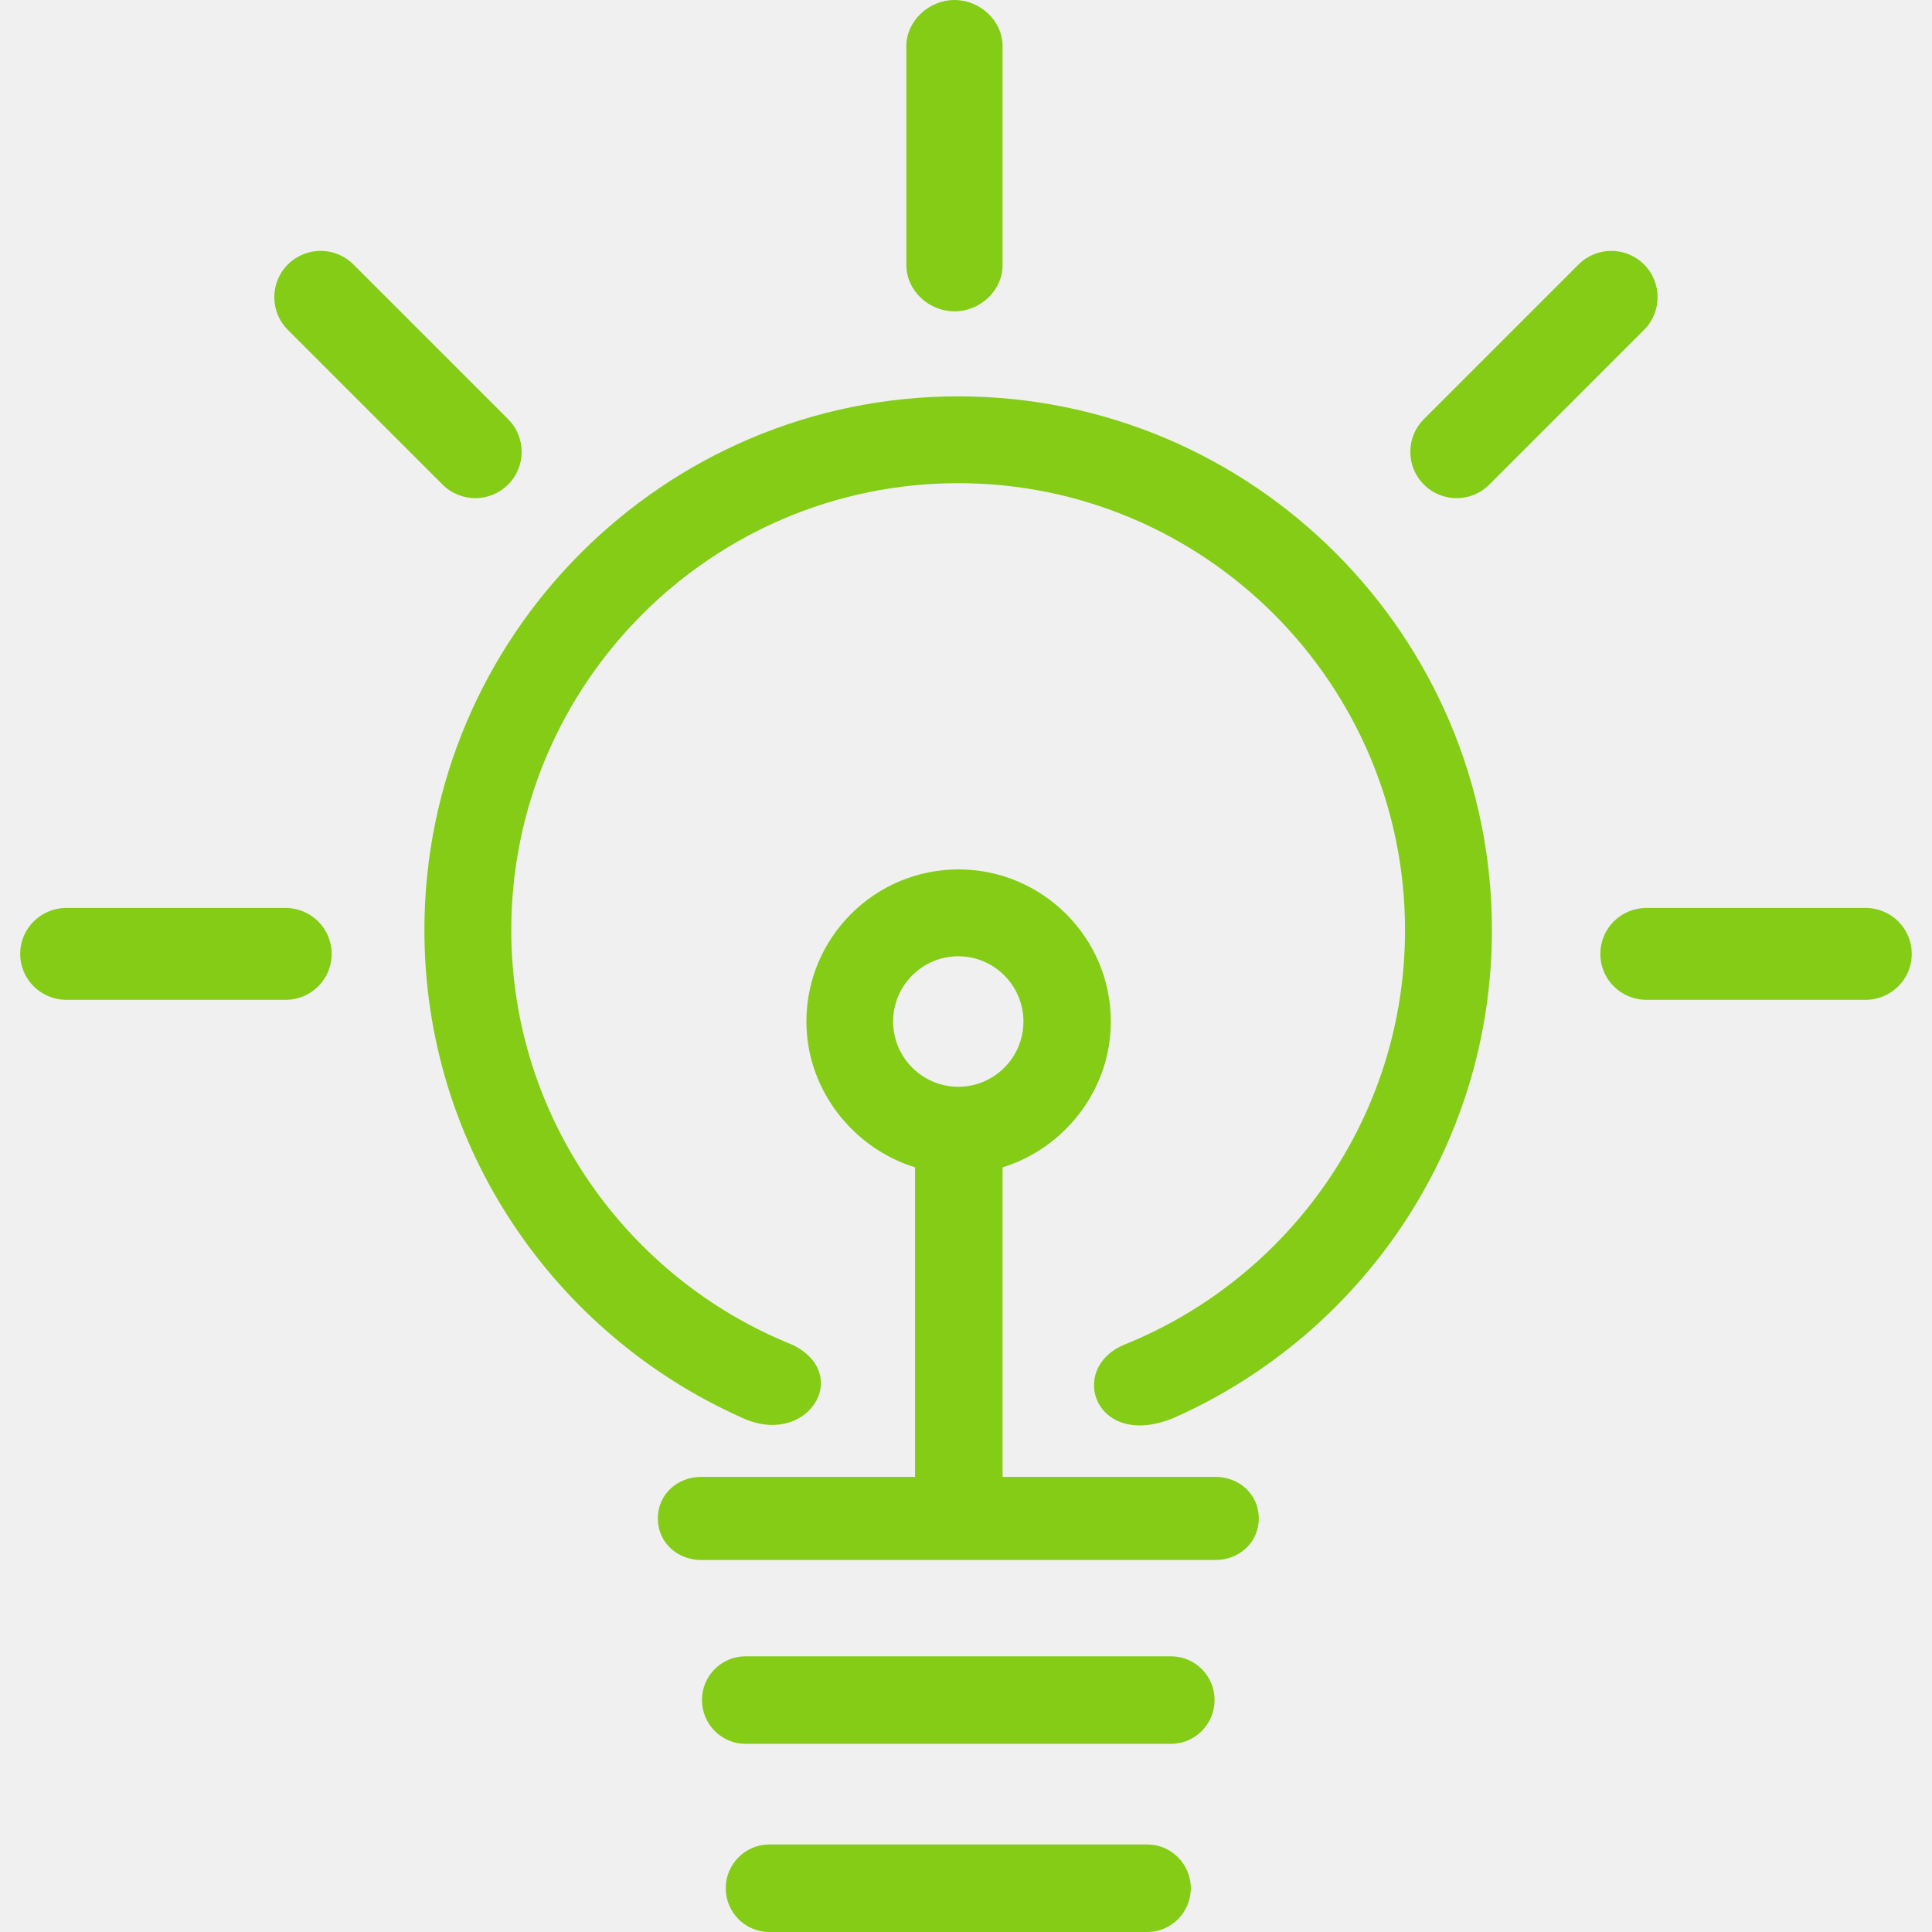
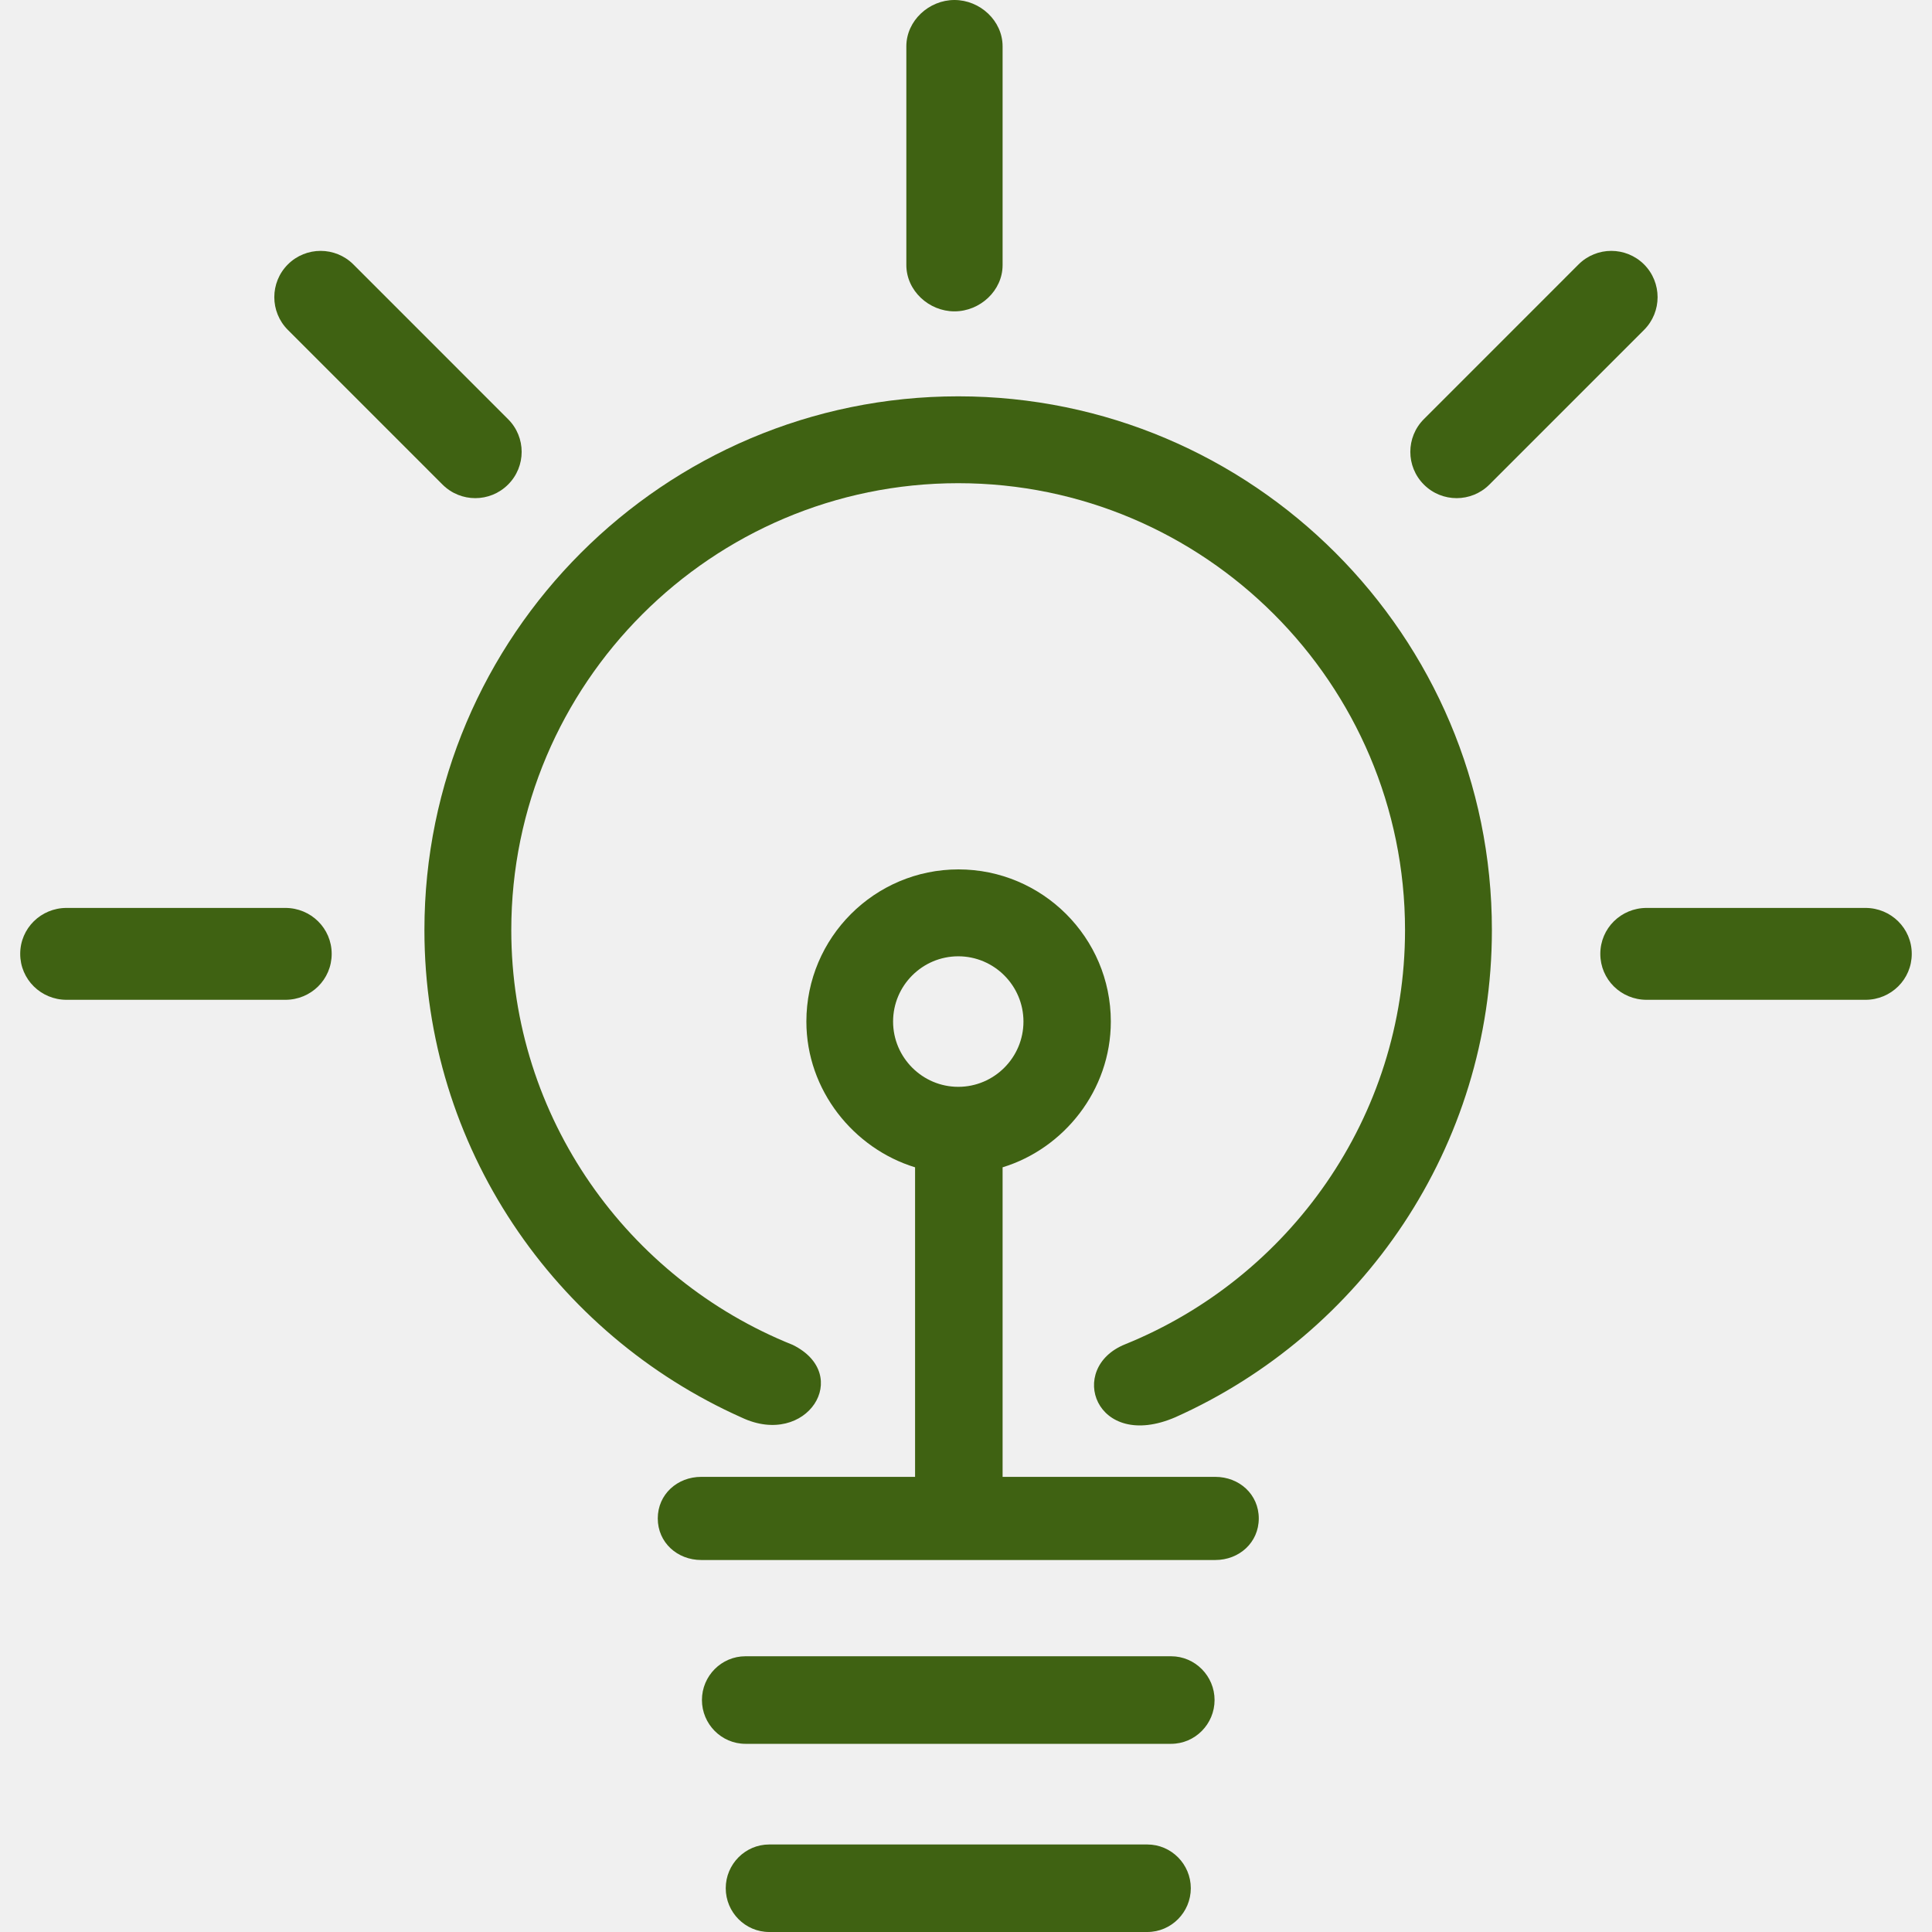
- <svg xmlns="http://www.w3.org/2000/svg" width="50" height="50" viewBox="0 0 33 33" fill="none">
-   <g clip-path="url(#clip0_120_189)">
-     <path d="M20.758 25.226H17.125V19.939C18.172 19.618 18.974 18.624 18.974 17.449C18.974 16.015 17.804 14.85 16.372 14.85C14.939 14.85 13.774 16.015 13.774 17.449C13.774 18.624 14.584 19.618 15.63 19.939V25.226H11.978C11.568 25.226 11.236 25.526 11.236 25.936C11.236 26.346 11.568 26.646 11.978 26.646H20.758C21.168 26.646 21.501 26.346 21.501 25.936C21.501 25.526 21.168 25.226 20.758 25.226ZM15.255 17.449C15.255 16.834 15.755 16.334 16.368 16.334C16.982 16.334 17.481 16.835 17.481 17.449C17.481 18.063 16.982 18.563 16.368 18.563C15.755 18.563 15.255 18.062 15.255 17.449Z" fill="#84CC16" />
-     <path d="M20.003 28.291H12.733C12.322 28.291 11.99 28.627 11.99 29.037C11.99 29.448 12.322 29.786 12.733 29.786H20.003C20.414 29.786 20.746 29.448 20.746 29.037C20.746 28.628 20.414 28.291 20.003 28.291Z" fill="#84CC16" />
-     <path d="M19.597 31.505H13.139C12.729 31.505 12.396 31.842 12.396 32.252C12.396 32.663 12.729 33 13.139 33H19.597C20.007 33 20.34 32.663 20.34 32.252C20.34 31.842 20.007 31.505 19.597 31.505Z" fill="#84CC16" />
-     <path d="M16.368 6.77C11.34 6.77 7.249 10.86 7.249 15.887C7.249 19.597 9.48 22.791 12.668 24.213C13.783 24.739 14.575 23.482 13.54 22.972C10.728 21.845 8.733 19.096 8.733 15.887C8.733 11.679 12.158 8.253 16.367 8.253C20.575 8.253 23.999 11.679 23.999 15.887C23.999 19.086 22.017 21.828 19.22 22.961C18.209 23.366 18.712 24.796 20.076 24.207C23.258 22.783 25.483 19.593 25.483 15.887C25.485 10.86 21.395 6.77 16.368 6.77Z" fill="#84CC16" />
-     <path d="M16.303 5.318C16.74 5.318 17.125 4.965 17.125 4.528V0.791C17.125 0.355 16.741 0 16.303 0C15.866 0 15.481 0.355 15.481 0.791V4.527C15.481 4.964 15.865 5.318 16.303 5.318Z" fill="#84CC16" />
-     <path d="M4.874 15.508H1.137C0.7 15.508 0.345 15.856 0.345 16.293C0.345 16.729 0.7 17.078 1.137 17.078H4.874C5.312 17.078 5.665 16.731 5.665 16.293C5.665 15.856 5.31 15.508 4.874 15.508Z" fill="#84CC16" />
-     <path d="M7.559 8.277C7.868 8.586 8.369 8.586 8.678 8.277C8.988 7.969 8.988 7.467 8.678 7.159L6.036 4.517C5.727 4.208 5.226 4.208 4.917 4.517C4.608 4.825 4.608 5.327 4.917 5.635L7.559 8.277Z" fill="#84CC16" />
-     <path d="M31.863 15.508H28.126C27.688 15.508 27.335 15.856 27.335 16.293C27.335 16.731 27.688 17.078 28.126 17.078H31.863C32.3 17.078 32.654 16.729 32.654 16.293C32.654 15.856 32.3 15.508 31.863 15.508Z" fill="#84CC16" />
-     <path d="M25.439 8.277L28.081 5.635C28.39 5.327 28.39 4.825 28.081 4.517C27.771 4.208 27.272 4.208 26.963 4.517L24.321 7.159C24.012 7.467 24.012 7.969 24.321 8.277C24.63 8.586 25.131 8.586 25.439 8.277Z" fill="#84CC16" />
+ <svg xmlns="http://www.w3.org/2000/svg" width="50" height="50" viewBox="0 0 50 50" fill="none">
+   <g clip-path="url(#clip0_65_38)">
+     <mask id="mask0_65_38" style="mask-type:luminance" maskUnits="userSpaceOnUse" x="0" y="0" width="50" height="50">
+       <path d="M50 0H0V50H50V0Z" fill="white" />
+     </mask>
+     <g mask="url(#mask0_65_38)">
+       <path d="M31.451 38.221H25.947V30.21C27.533 29.725 28.748 28.219 28.748 26.437C28.748 24.265 26.976 22.5 24.805 22.5C22.635 22.5 20.869 24.265 20.869 26.437C20.869 28.219 22.096 29.725 23.682 30.21V38.221H18.149C17.527 38.221 17.023 38.675 17.023 39.297C17.023 39.919 17.527 40.373 18.149 40.373H31.451C32.073 40.373 32.577 39.919 32.577 39.297C32.577 38.675 32.073 38.221 31.451 38.221ZM23.113 26.438C23.113 25.506 23.871 24.749 24.8 24.749C25.729 24.749 26.487 25.508 26.487 26.438C26.487 27.369 25.729 28.127 24.8 28.127C23.871 28.127 23.113 27.367 23.113 26.438Z" fill="#3F6212" />
+       <path d="M30.308 42.864H19.292C18.67 42.864 18.166 43.374 18.166 43.996C18.166 44.618 18.67 45.13 19.292 45.13H30.308C30.93 45.13 31.433 44.618 31.433 43.996C31.433 43.377 30.93 42.864 30.308 42.864Z" fill="#3F6212" />
+       <path d="M29.692 47.735H19.907C19.286 47.735 18.782 48.246 18.782 48.867C18.782 49.489 19.286 50 19.907 50H29.692C30.314 50 30.818 49.489 30.818 48.867C30.818 48.246 30.314 47.735 29.692 47.735Z" fill="#3F6212" />
+       <path d="M24.8 10.257C17.181 10.257 10.984 16.454 10.984 24.071C10.984 29.693 14.364 34.532 19.194 36.686C20.883 37.484 22.084 35.579 20.515 34.805C16.254 33.099 13.232 28.934 13.232 24.071C13.232 17.696 18.421 12.505 24.798 12.505C31.174 12.505 36.362 17.696 36.362 24.071C36.362 28.918 33.36 33.072 29.121 34.789C27.59 35.403 28.352 37.569 30.418 36.678C35.239 34.52 38.61 29.687 38.61 24.071C38.614 16.454 32.417 10.257 24.8 10.257Z" fill="#3F6212" />
+       <path d="M24.701 8.058C25.363 8.058 25.947 7.523 25.947 6.861V1.199C25.947 0.538 25.365 0 24.701 0C24.04 0 23.456 0.538 23.456 1.199V6.859C23.456 7.521 24.038 8.058 24.701 8.058Z" fill="#3F6212" />
+       <path d="M7.384 23.497H1.723C1.061 23.497 0.523 24.024 0.523 24.686C0.523 25.347 1.061 25.875 1.723 25.875H7.384C8.048 25.875 8.584 25.349 8.584 24.686C8.584 24.024 8.046 23.497 7.384 23.497Z" fill="#3F6212" />
+       <path d="M11.453 12.541C11.921 13.009 12.68 13.009 13.148 12.541C13.618 12.074 13.618 11.314 13.148 10.847L9.145 6.843C8.677 6.376 7.918 6.376 7.45 6.843C6.982 7.311 6.982 8.07 7.45 8.538L11.453 12.541Z" fill="#3F6212" />
+       <path d="M48.277 23.497H42.615C41.952 23.497 41.416 24.024 41.416 24.686C41.416 25.349 41.952 25.875 42.615 25.875H48.277C48.939 25.875 49.476 25.347 49.476 24.686C49.476 24.024 48.939 23.497 48.277 23.497Z" fill="#3F6212" />
+       <path d="M38.545 12.541L42.548 8.538C43.015 8.071 43.015 7.311 42.548 6.843C42.078 6.376 41.321 6.376 40.853 6.843L36.85 10.847C36.382 11.314 36.382 12.074 36.85 12.541C37.317 13.009 38.077 13.009 38.545 12.541Z" fill="#3F6212" />
+     </g>
  </g>
  <defs>
-     <clipPath id="clip0_120_189">
-       <rect width="33" height="33" fill="white" />
+     <clipPath id="clip0_65_38">
+       <rect width="50" height="50" fill="white" />
    </clipPath>
  </defs>
</svg>
